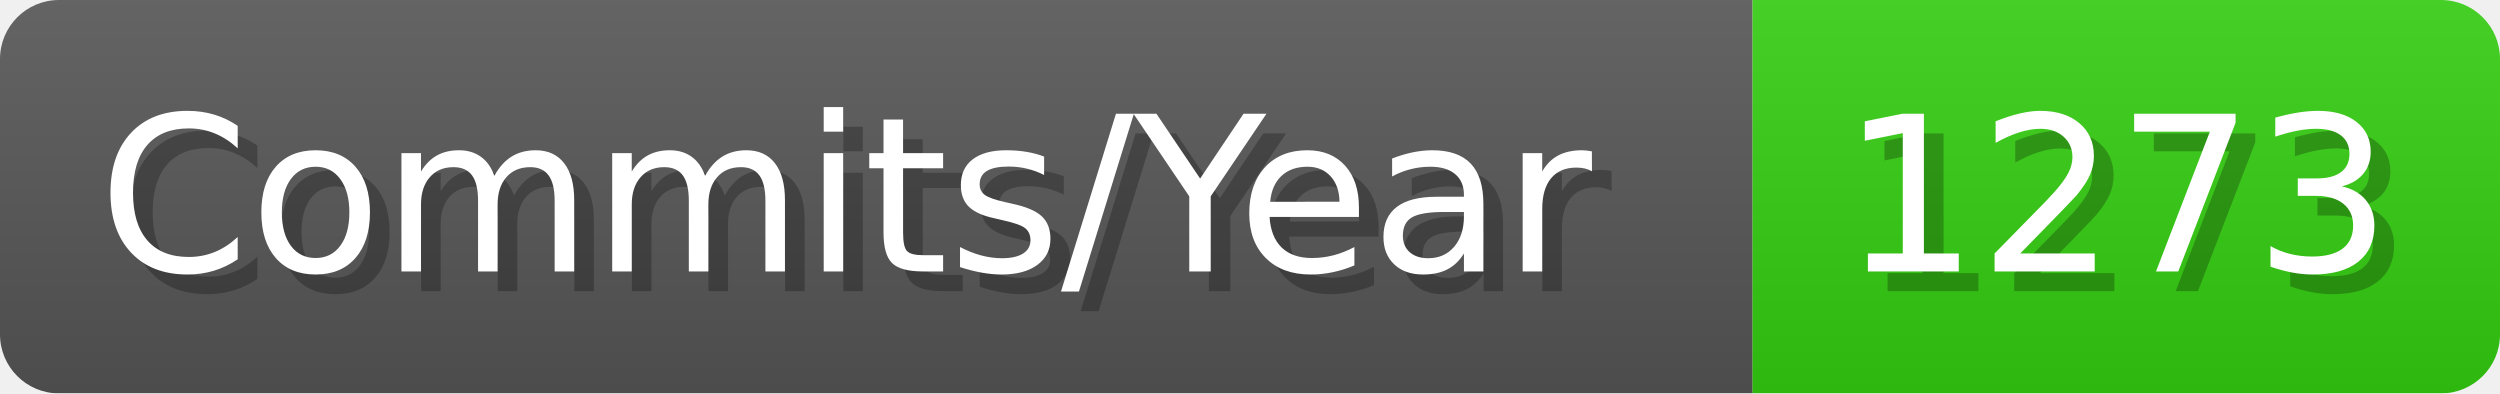
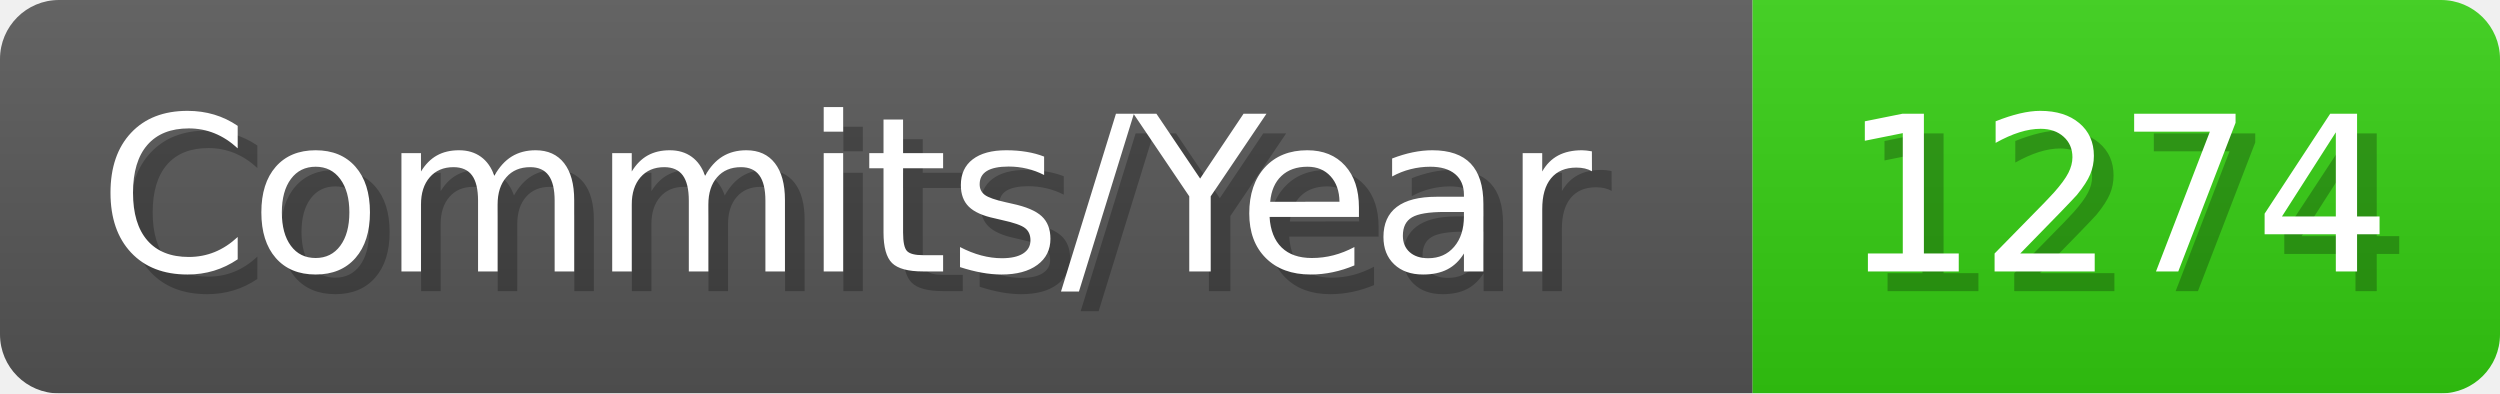
- <svg xmlns="http://www.w3.org/2000/svg" width="127.1" height="20" viewBox="0 0 1271 200" role="img" aria-label="Commits/Year: 1273">
+ <svg xmlns="http://www.w3.org/2000/svg" width="127.1" height="20" viewBox="0 0 1271 200" role="img" aria-label="Commits/Year: 1274">
  <linearGradient id="aUPdi" x2="0" y2="100%">
    <stop offset="0" stop-opacity=".1" stop-color="#EEE" />
    <stop offset="1" stop-opacity=".1" />
  </linearGradient>
  <mask id="WfAiQ">
    <rect width="1271" height="200" rx="30" fill="#FFF" />
  </mask>
  <g mask="url(#WfAiQ)">
    <rect width="891" height="200" fill="#555" />
    <rect width="380" height="200" fill="#3C1" x="891" />
    <rect width="1271" height="200" fill="url(#aUPdi)" />
  </g>
  <g aria-hidden="true" fill="#fff" text-anchor="start" font-family="Verdana,DejaVu Sans,sans-serif" font-size="110">
    <text x="60" y="148" textLength="791" fill="#000" opacity="0.25">Commits/Year</text>
    <text x="50" y="138" textLength="791">Commits/Year</text>
-     <text x="946" y="148" textLength="280" fill="#000" opacity="0.25">1273</text>
-     <text x="936" y="138" textLength="280">1273</text>
+     <text x="946" y="148" textLength="280" fill="#000" opacity="0.25">1274</text>
+     <text x="936" y="138" textLength="280">1274</text>
  </g>
</svg>
